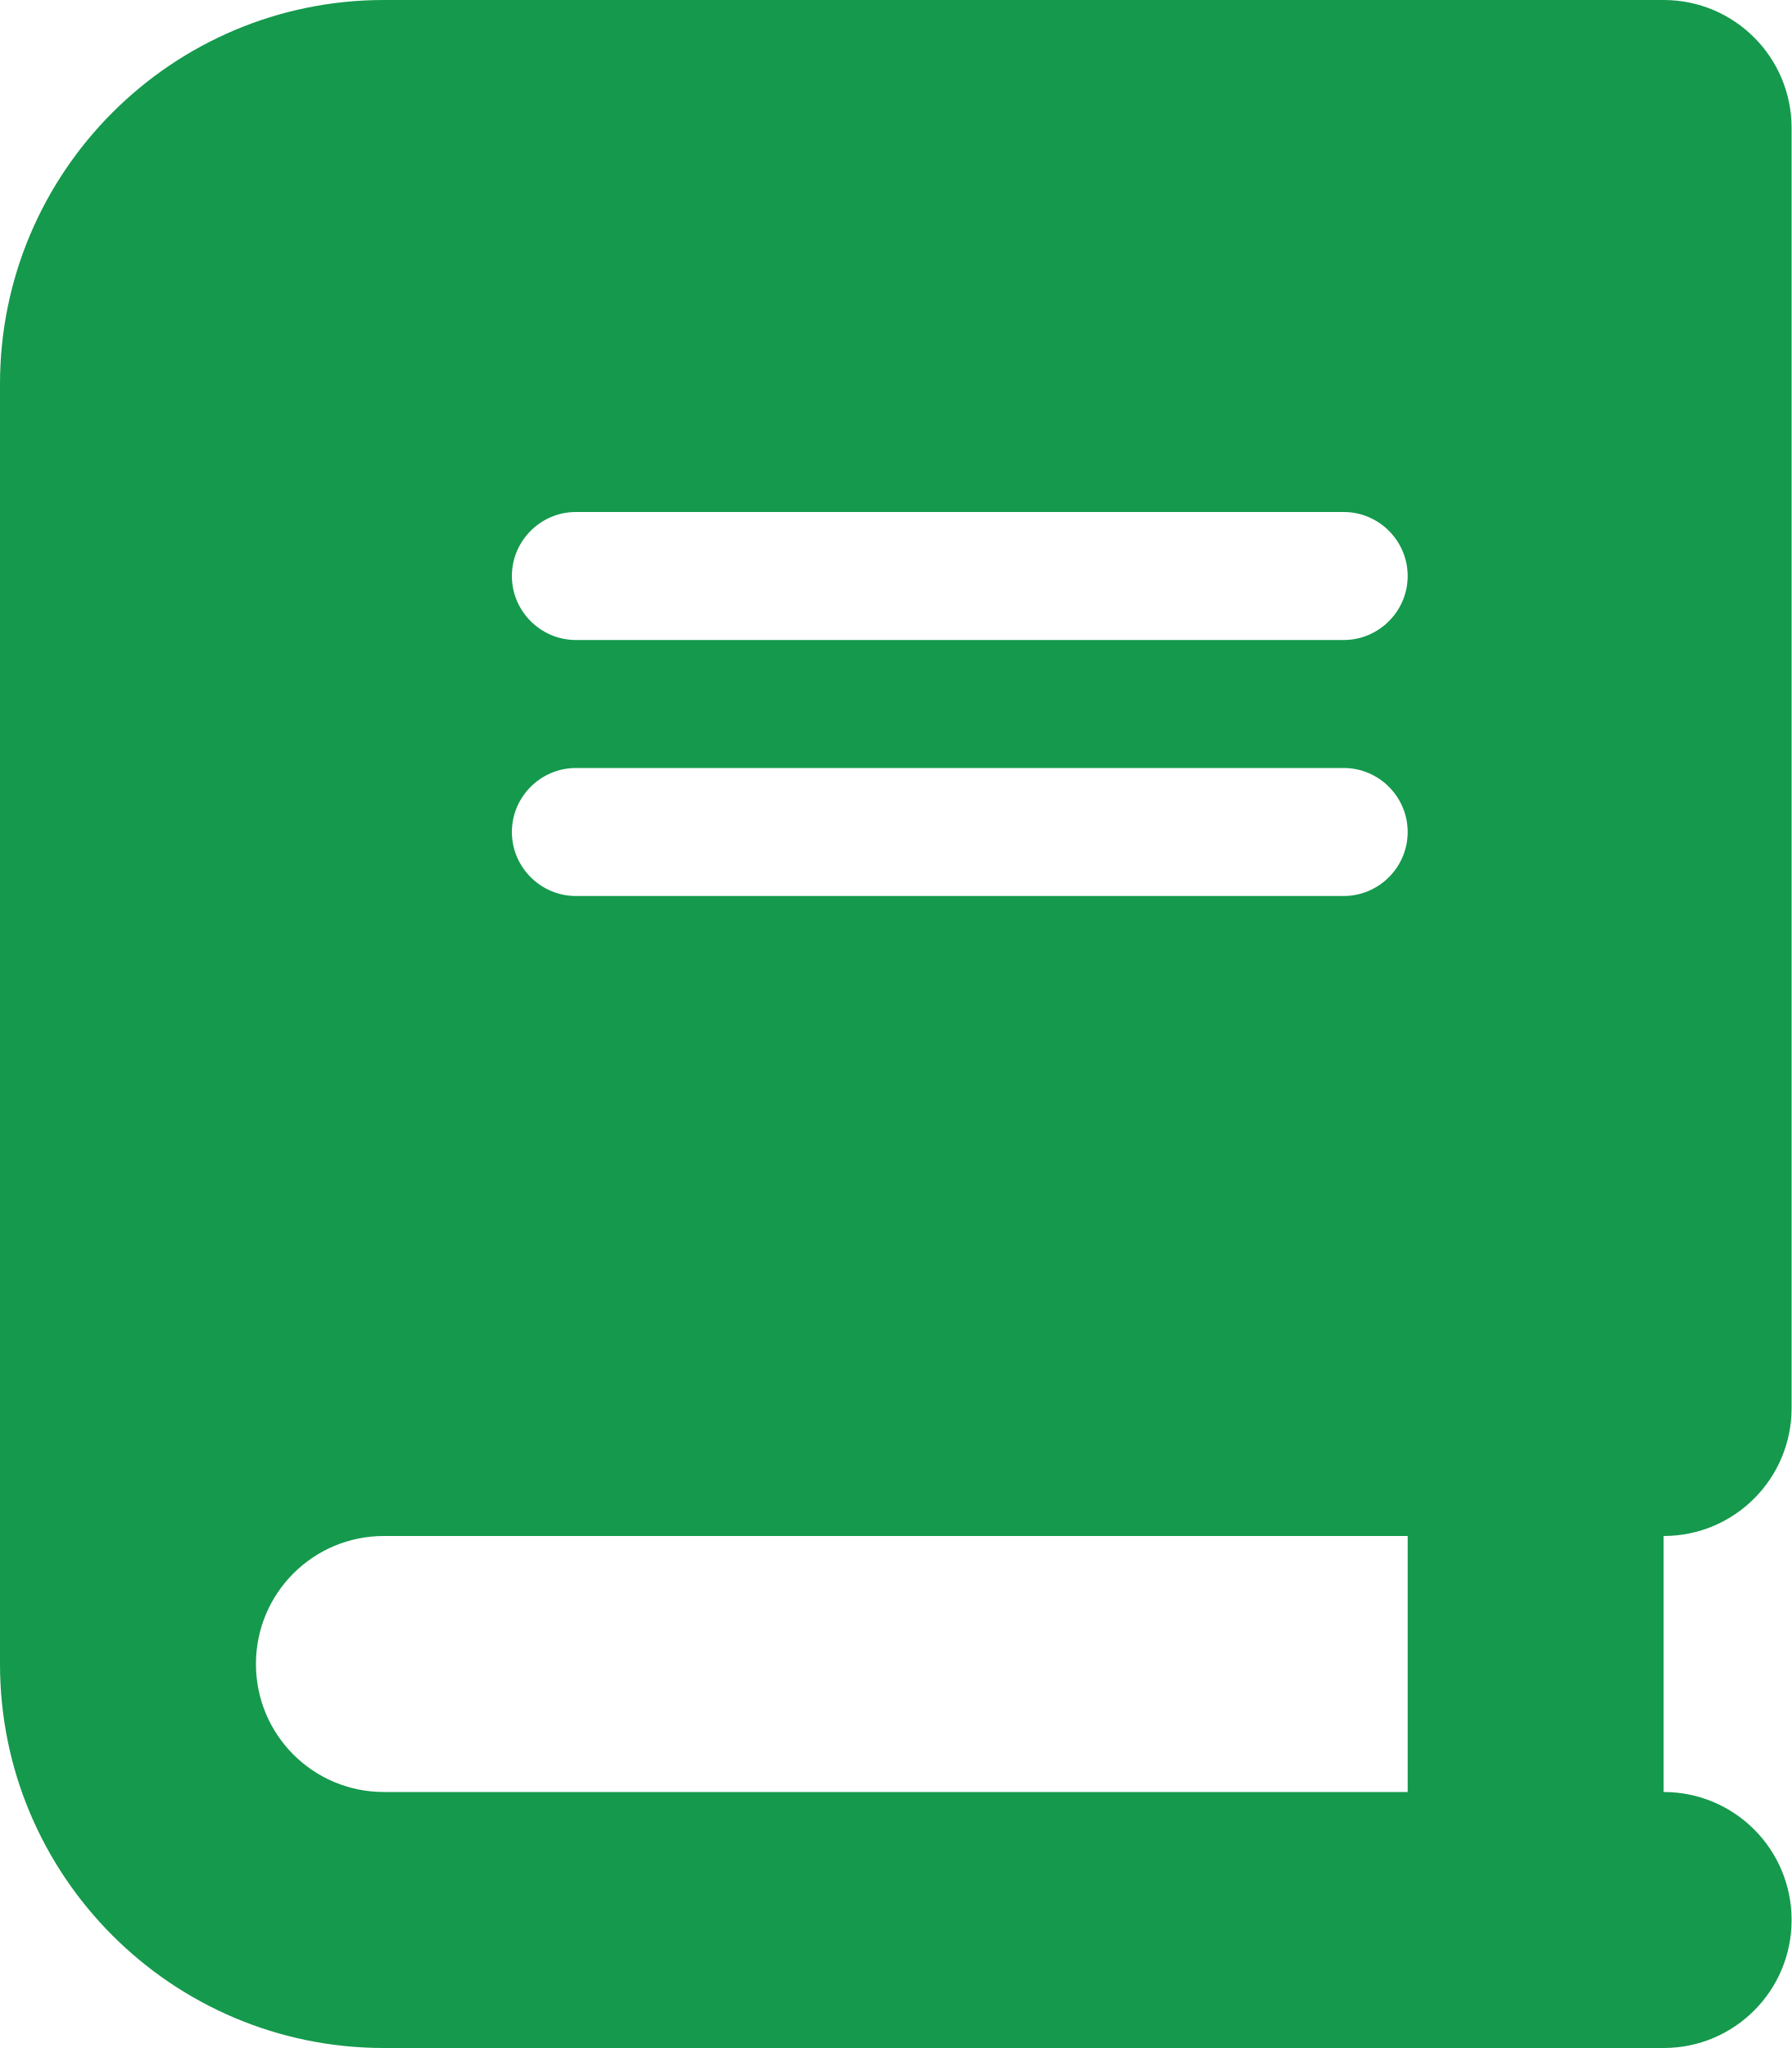
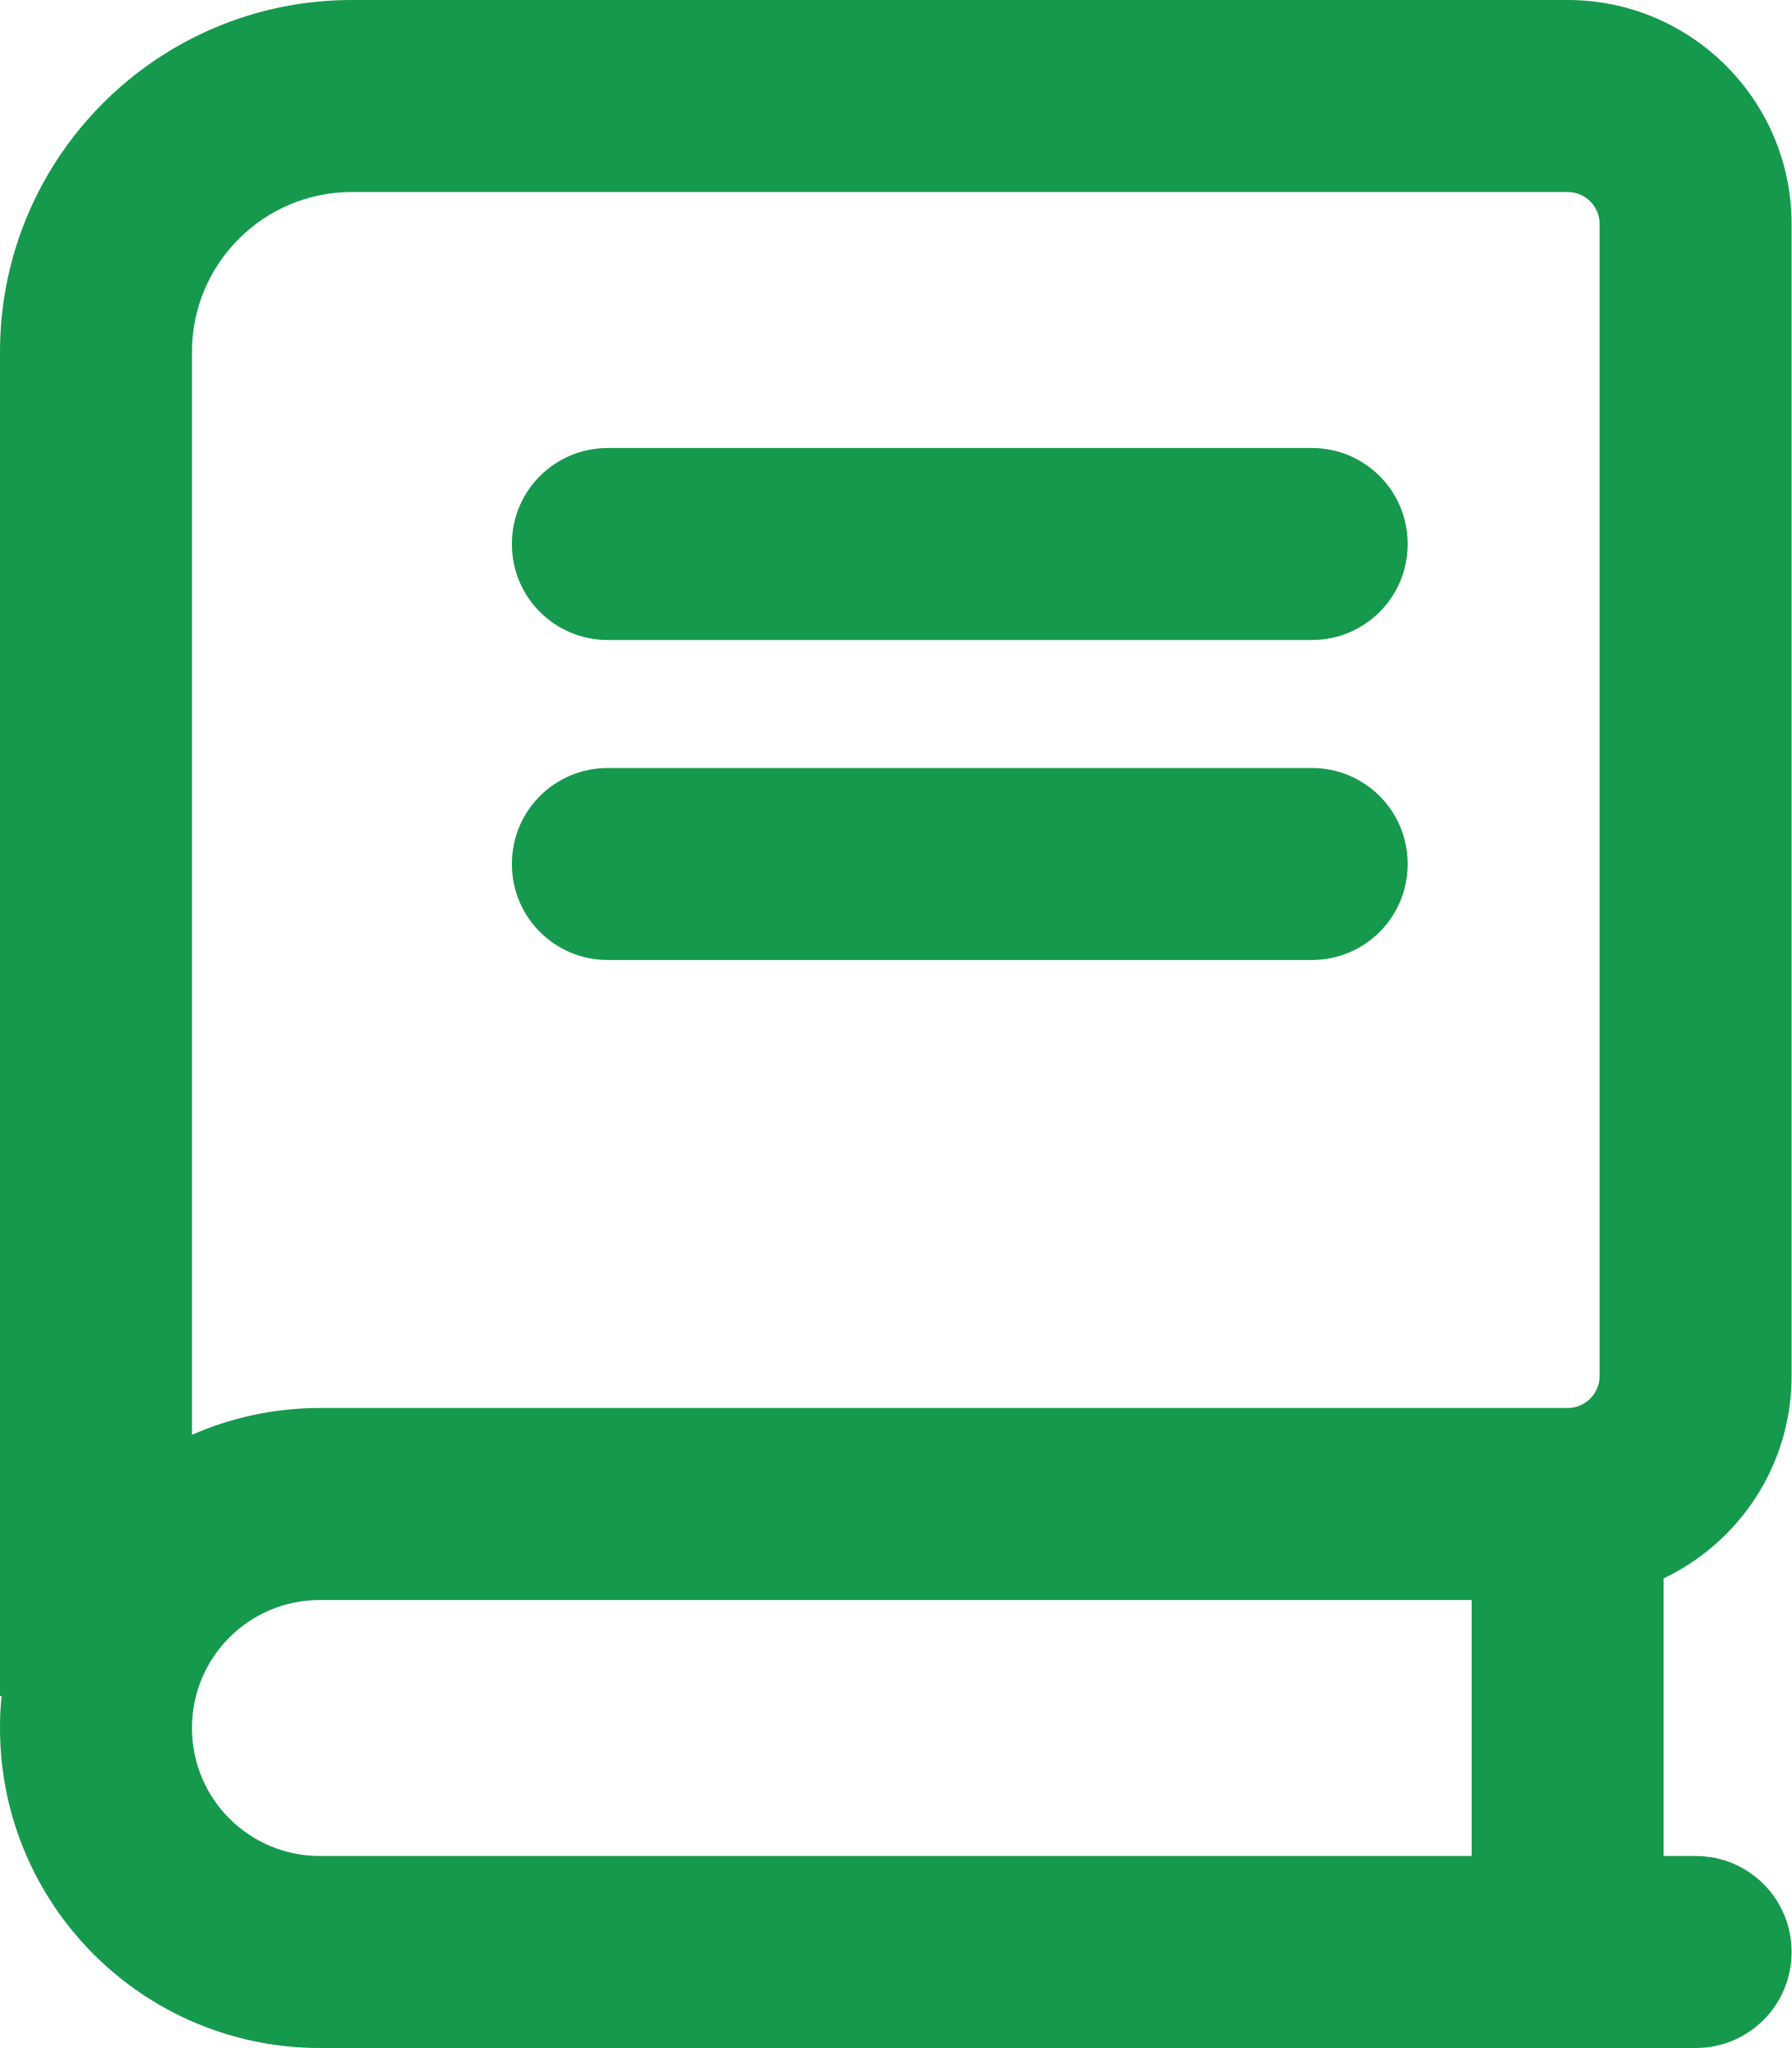
<svg xmlns="http://www.w3.org/2000/svg" viewBox="0 0 448 512">
-   <path fill="#15994D" d="M96 0C43 0 0 43 0 96V416c0 53 43 96 96 96H384h32c17.7 0 32-14.3 32-32s-14.3-32-32-32V384c17.7 0 32-14.3 32-32V32c0-17.7-14.3-32-32-32H384 96zm0 384H352v64H96c-17.7 0-32-14.3-32-32s14.3-32 32-32zm32-240c0-8.8 7.2-16 16-16H336c8.8 0 16 7.2 16 16s-7.2 16-16 16H144c-8.8 0-16-7.2-16-16zm16 48H336c8.8 0 16 7.2 16 16s-7.2 16-16 16H144c-8.8 0-16-7.2-16-16s7.2-16 16-16z" />
+   <path fill="#15994D" d="M0 88C0 39.4 39.4 0 88 0H392c30.9 0 56 25.1 56 56V344c0 22.3-13.1 41.6-32 50.6V464h8c13.3 0 24 10.7 24 24s-10.7 24-24 24H80c-44.2 0-80-35.8-80-80c0-2.7 .1-5.4 .4-8H0V88zM80 400c-17.7 0-32 14.3-32 32s14.3 32 32 32H368V400H80zM48 358.7c9.8-4.3 20.6-6.7 32-6.7H392c4.4 0 8-3.6 8-8V56c0-4.4-3.6-8-8-8H88C65.9 48 48 65.9 48 88V358.7zM152 112H328c13.3 0 24 10.7 24 24s-10.7 24-24 24H152c-13.3 0-24-10.7-24-24s10.7-24 24-24zm0 80H328c13.3 0 24 10.7 24 24s-10.7 24-24 24H152c-13.3 0-24-10.7-24-24s10.7-24 24-24z" />
</svg>
